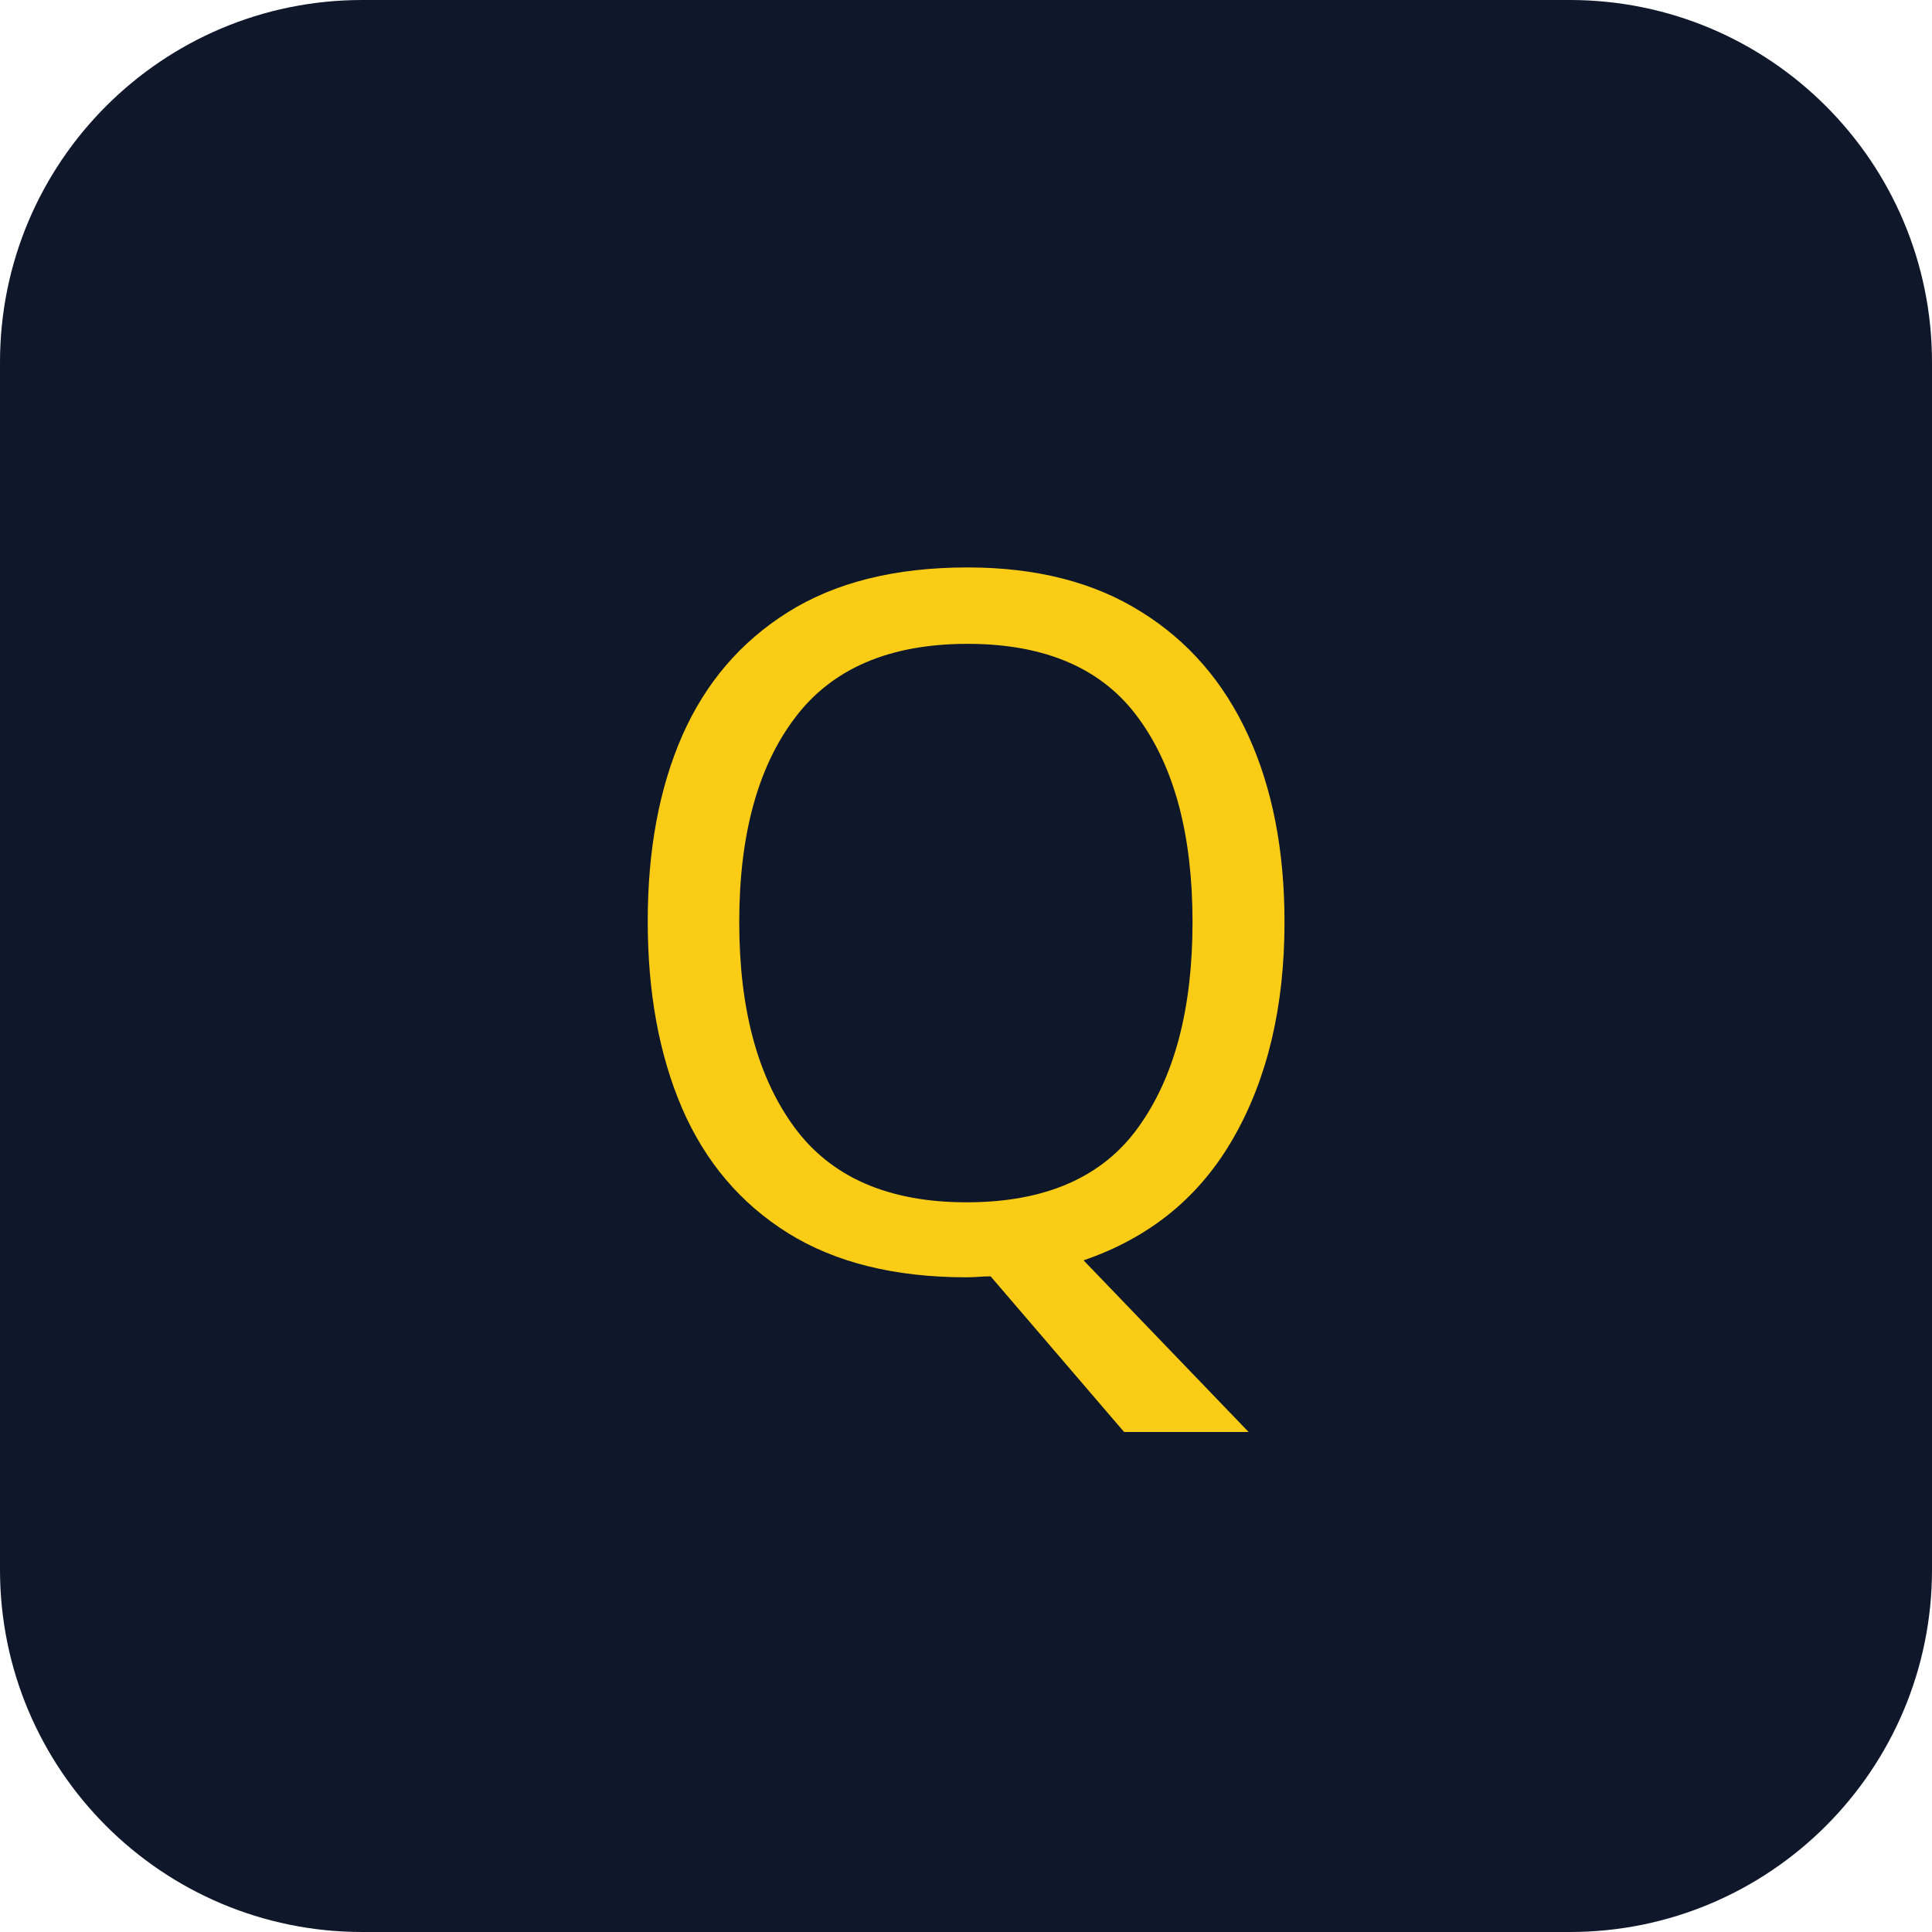
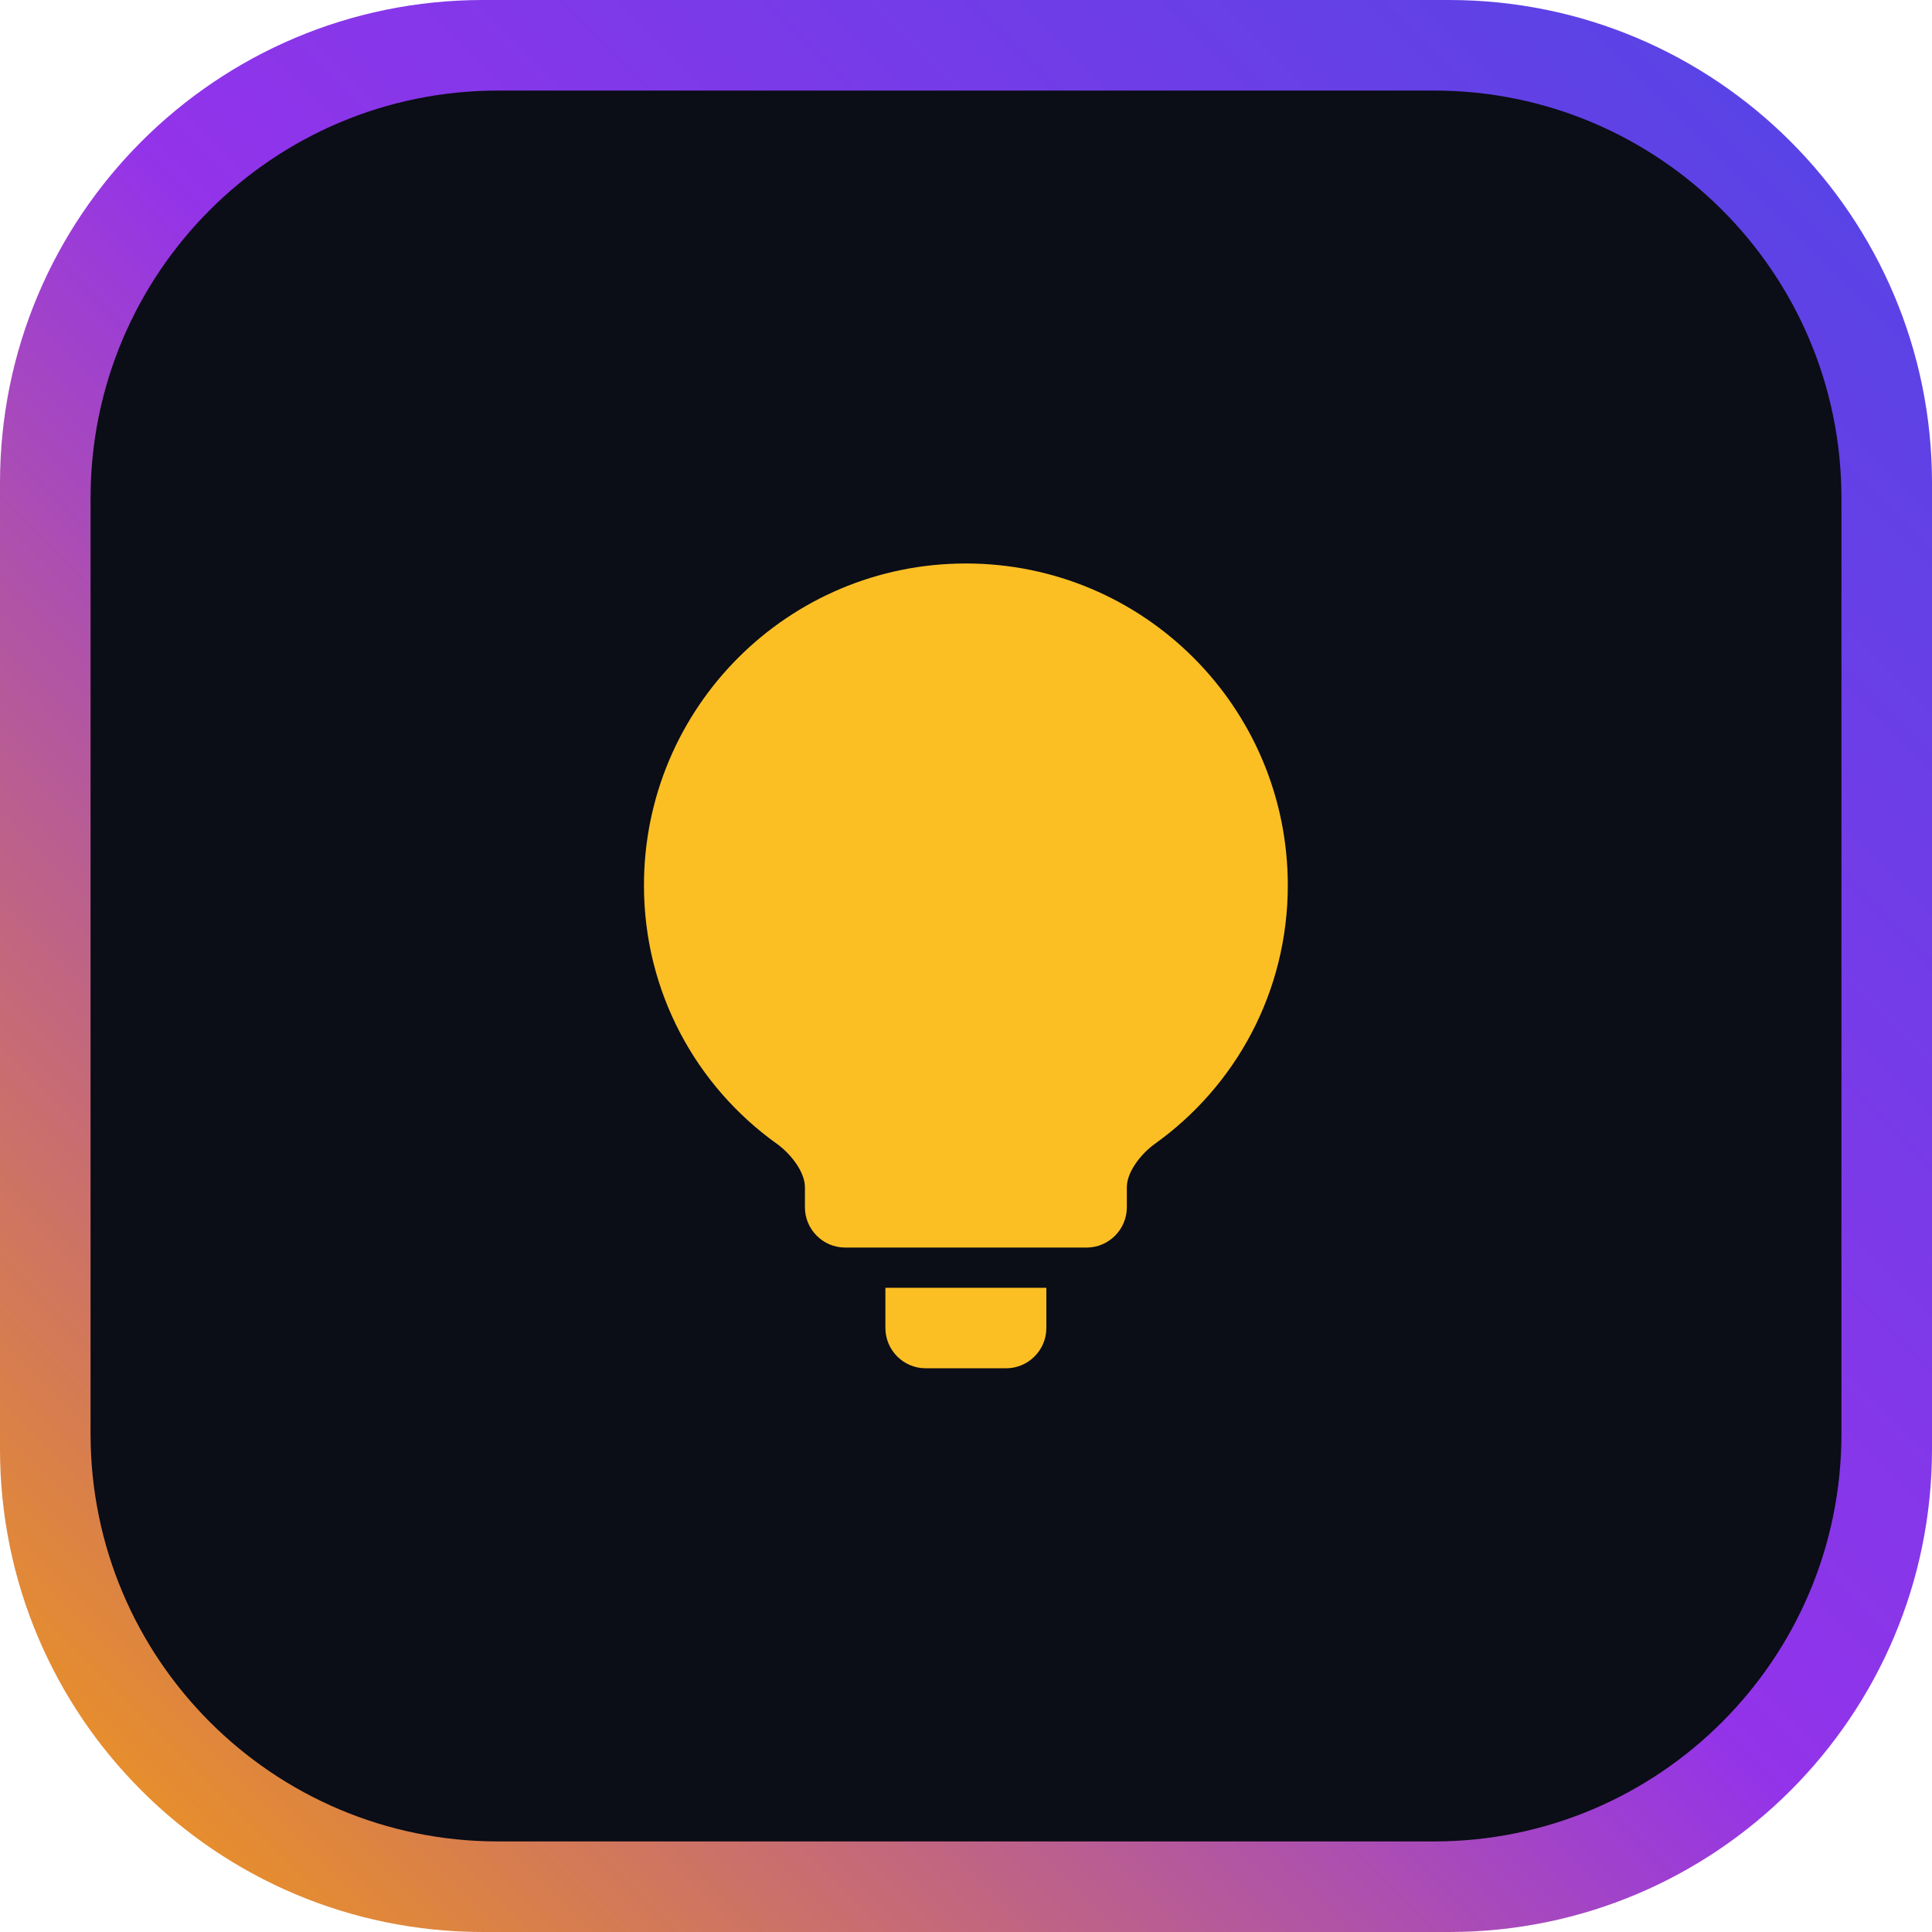
<svg xmlns="http://www.w3.org/2000/svg" viewBox="0 0 64 64">
-   <rect width="64" height="64" rx="12" fill="#0f172a" />
-   <text x="32" y="42" font-size="32" font-family="sans-serif" fill="#facc15" text-anchor="middle">Q</text>
+   <defs>
+     <linearGradient id="ring" x1="0" y1="1" x2="1" y2="0">
+       <stop offset="0" stop-color="#f59e0b" />
+       <stop offset="0.5" stop-color="#9333ea" />
+       <stop offset="1" stop-color="#4f46e5" />
+     </linearGradient>
+   </defs>
+   <rect width="64" height="64" rx="16" fill="url(#ring)" />
+   <rect x="3" y="3" width="58" height="58" rx="13.5" fill="#0b0d17" />
+   <path transform="translate(16 16) scale(1.333)" fill="#fbbf24" d="M12 2C7.58 2 4 5.58 4 10c0 2.65 1.3 4.99 3.3 6.42.3.21.7.67.7 1.08v.5c0 .55.45 1 1 1h6c.55 0 1-.45 1-1v-.5c0-.41.4-.87.7-1.08 2-1.43 3.3-3.77 3.3-6.42 0-4.42-3.58-8-8-8zm-2 18h4v1c0 .55-.45 1-1 1h-2c-.55 0-1-.45-1-1v-1z" />
</svg>
